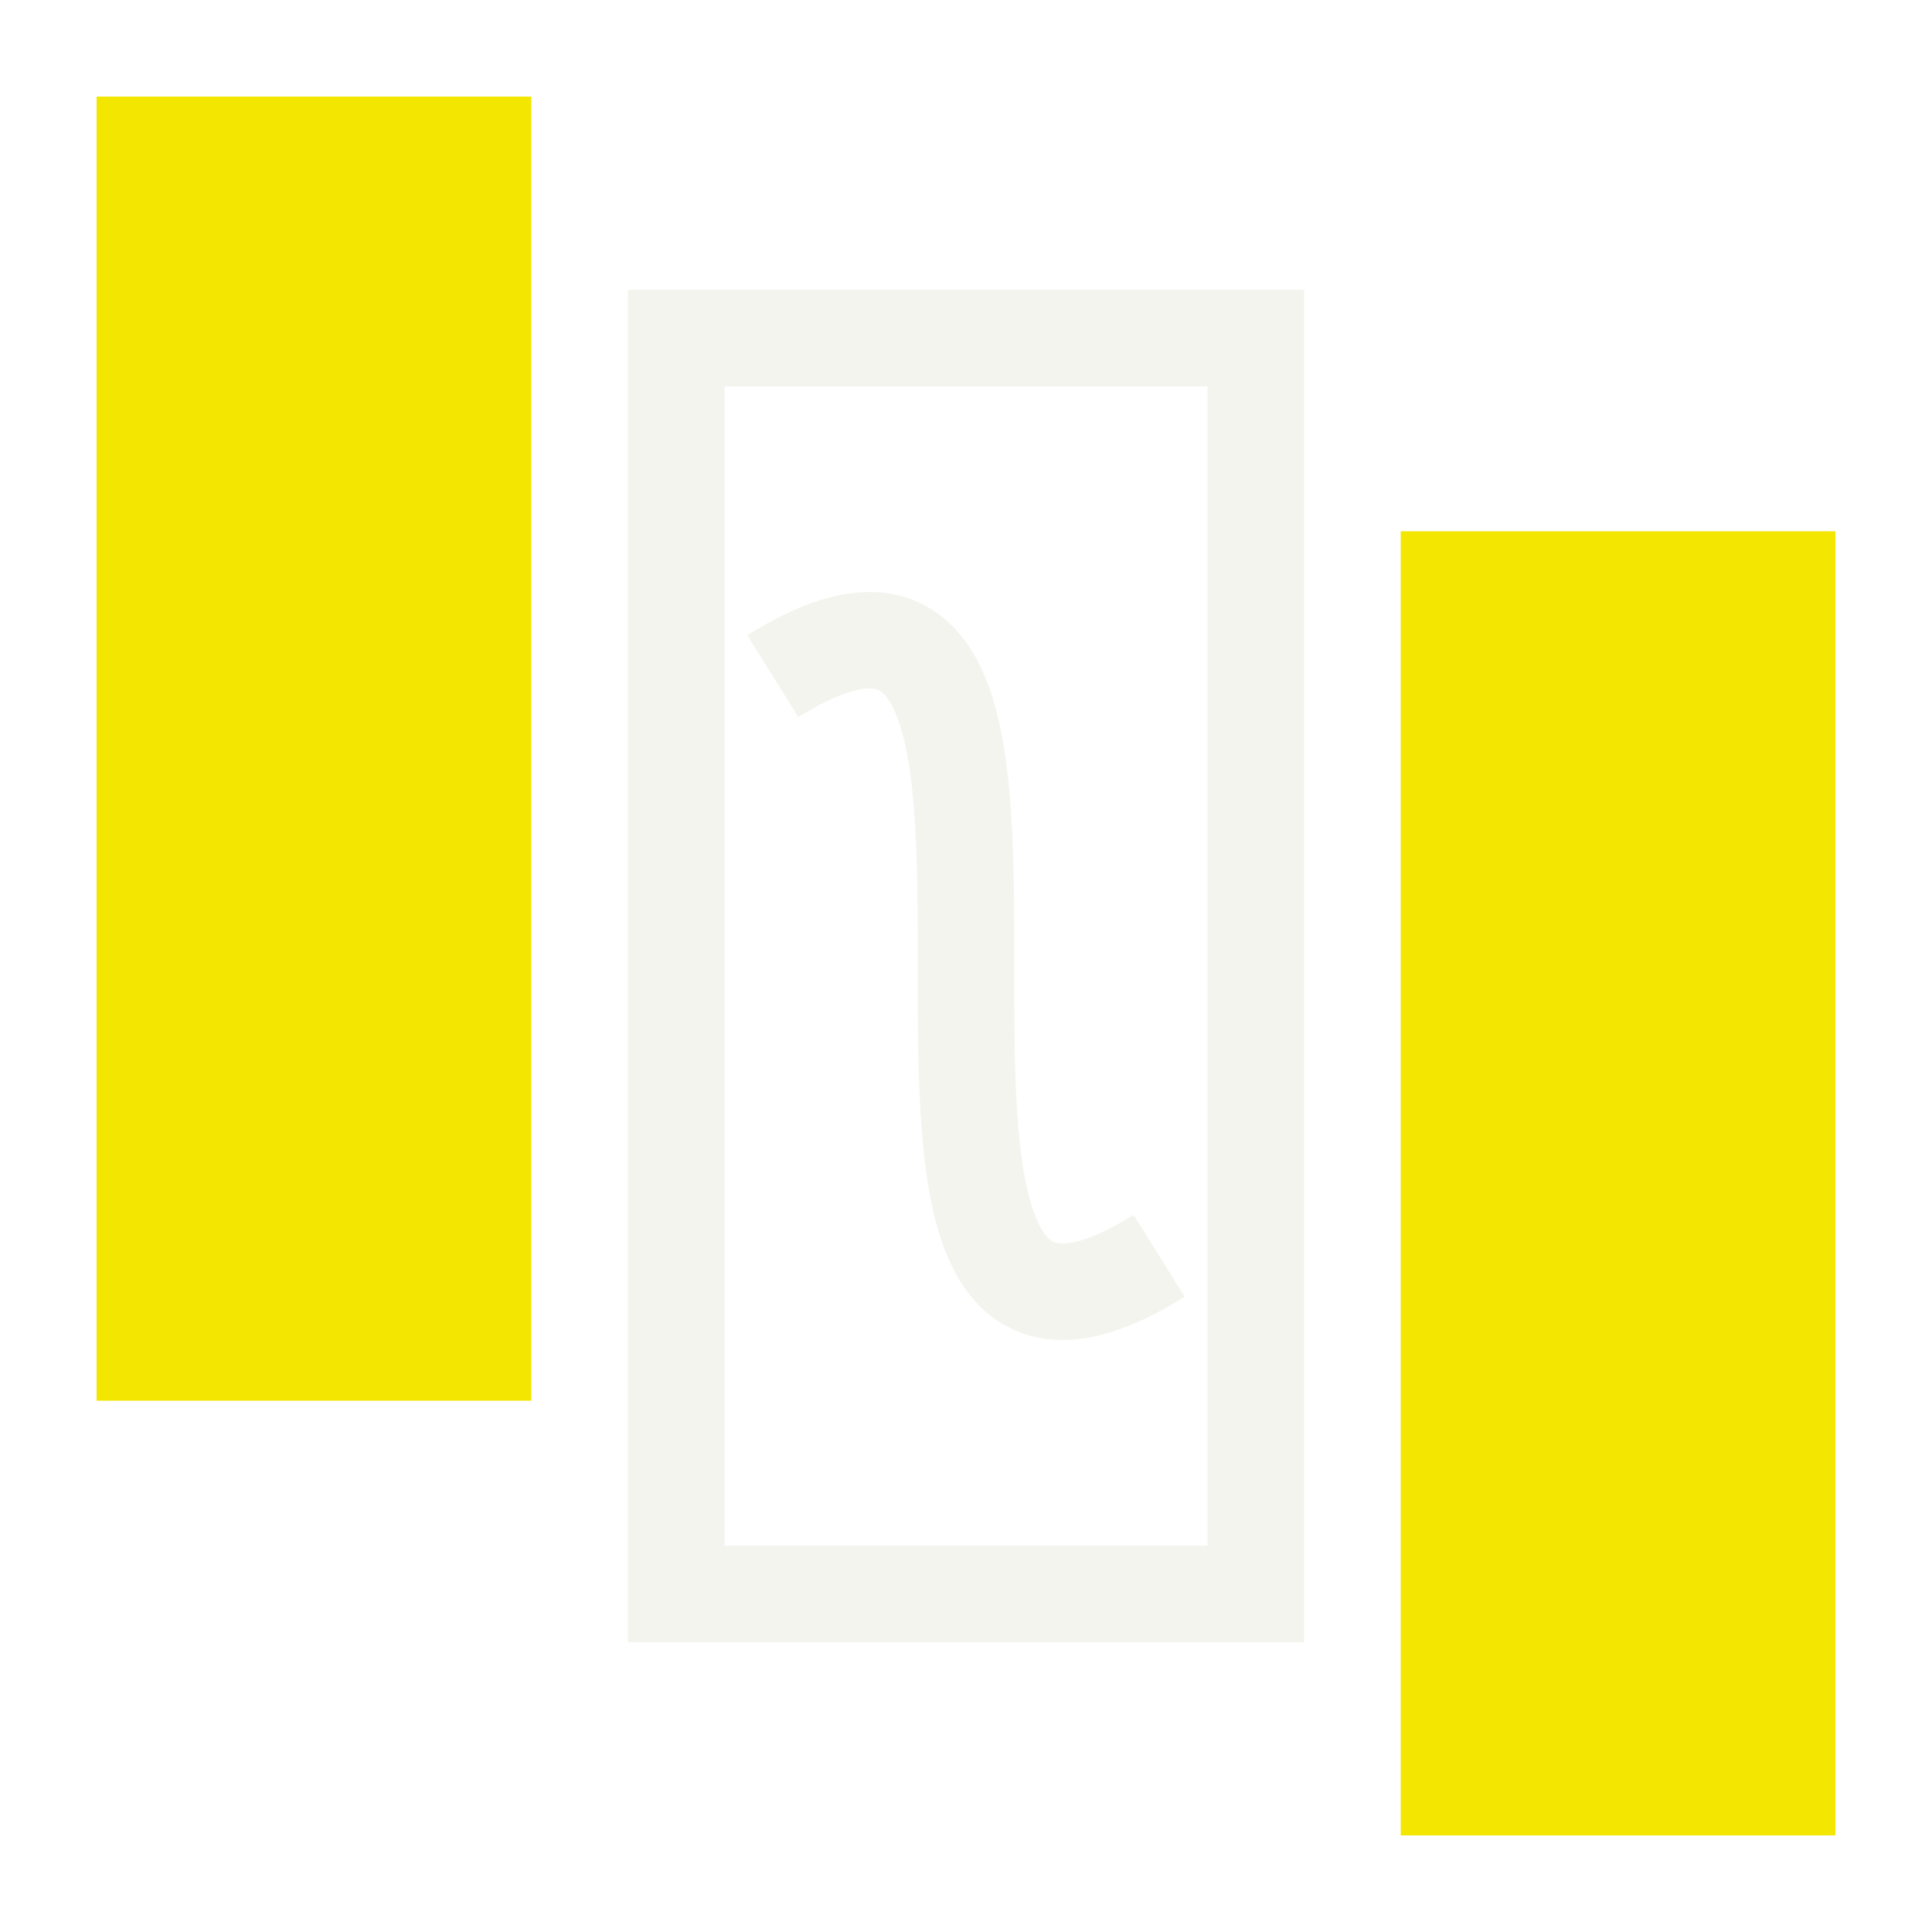
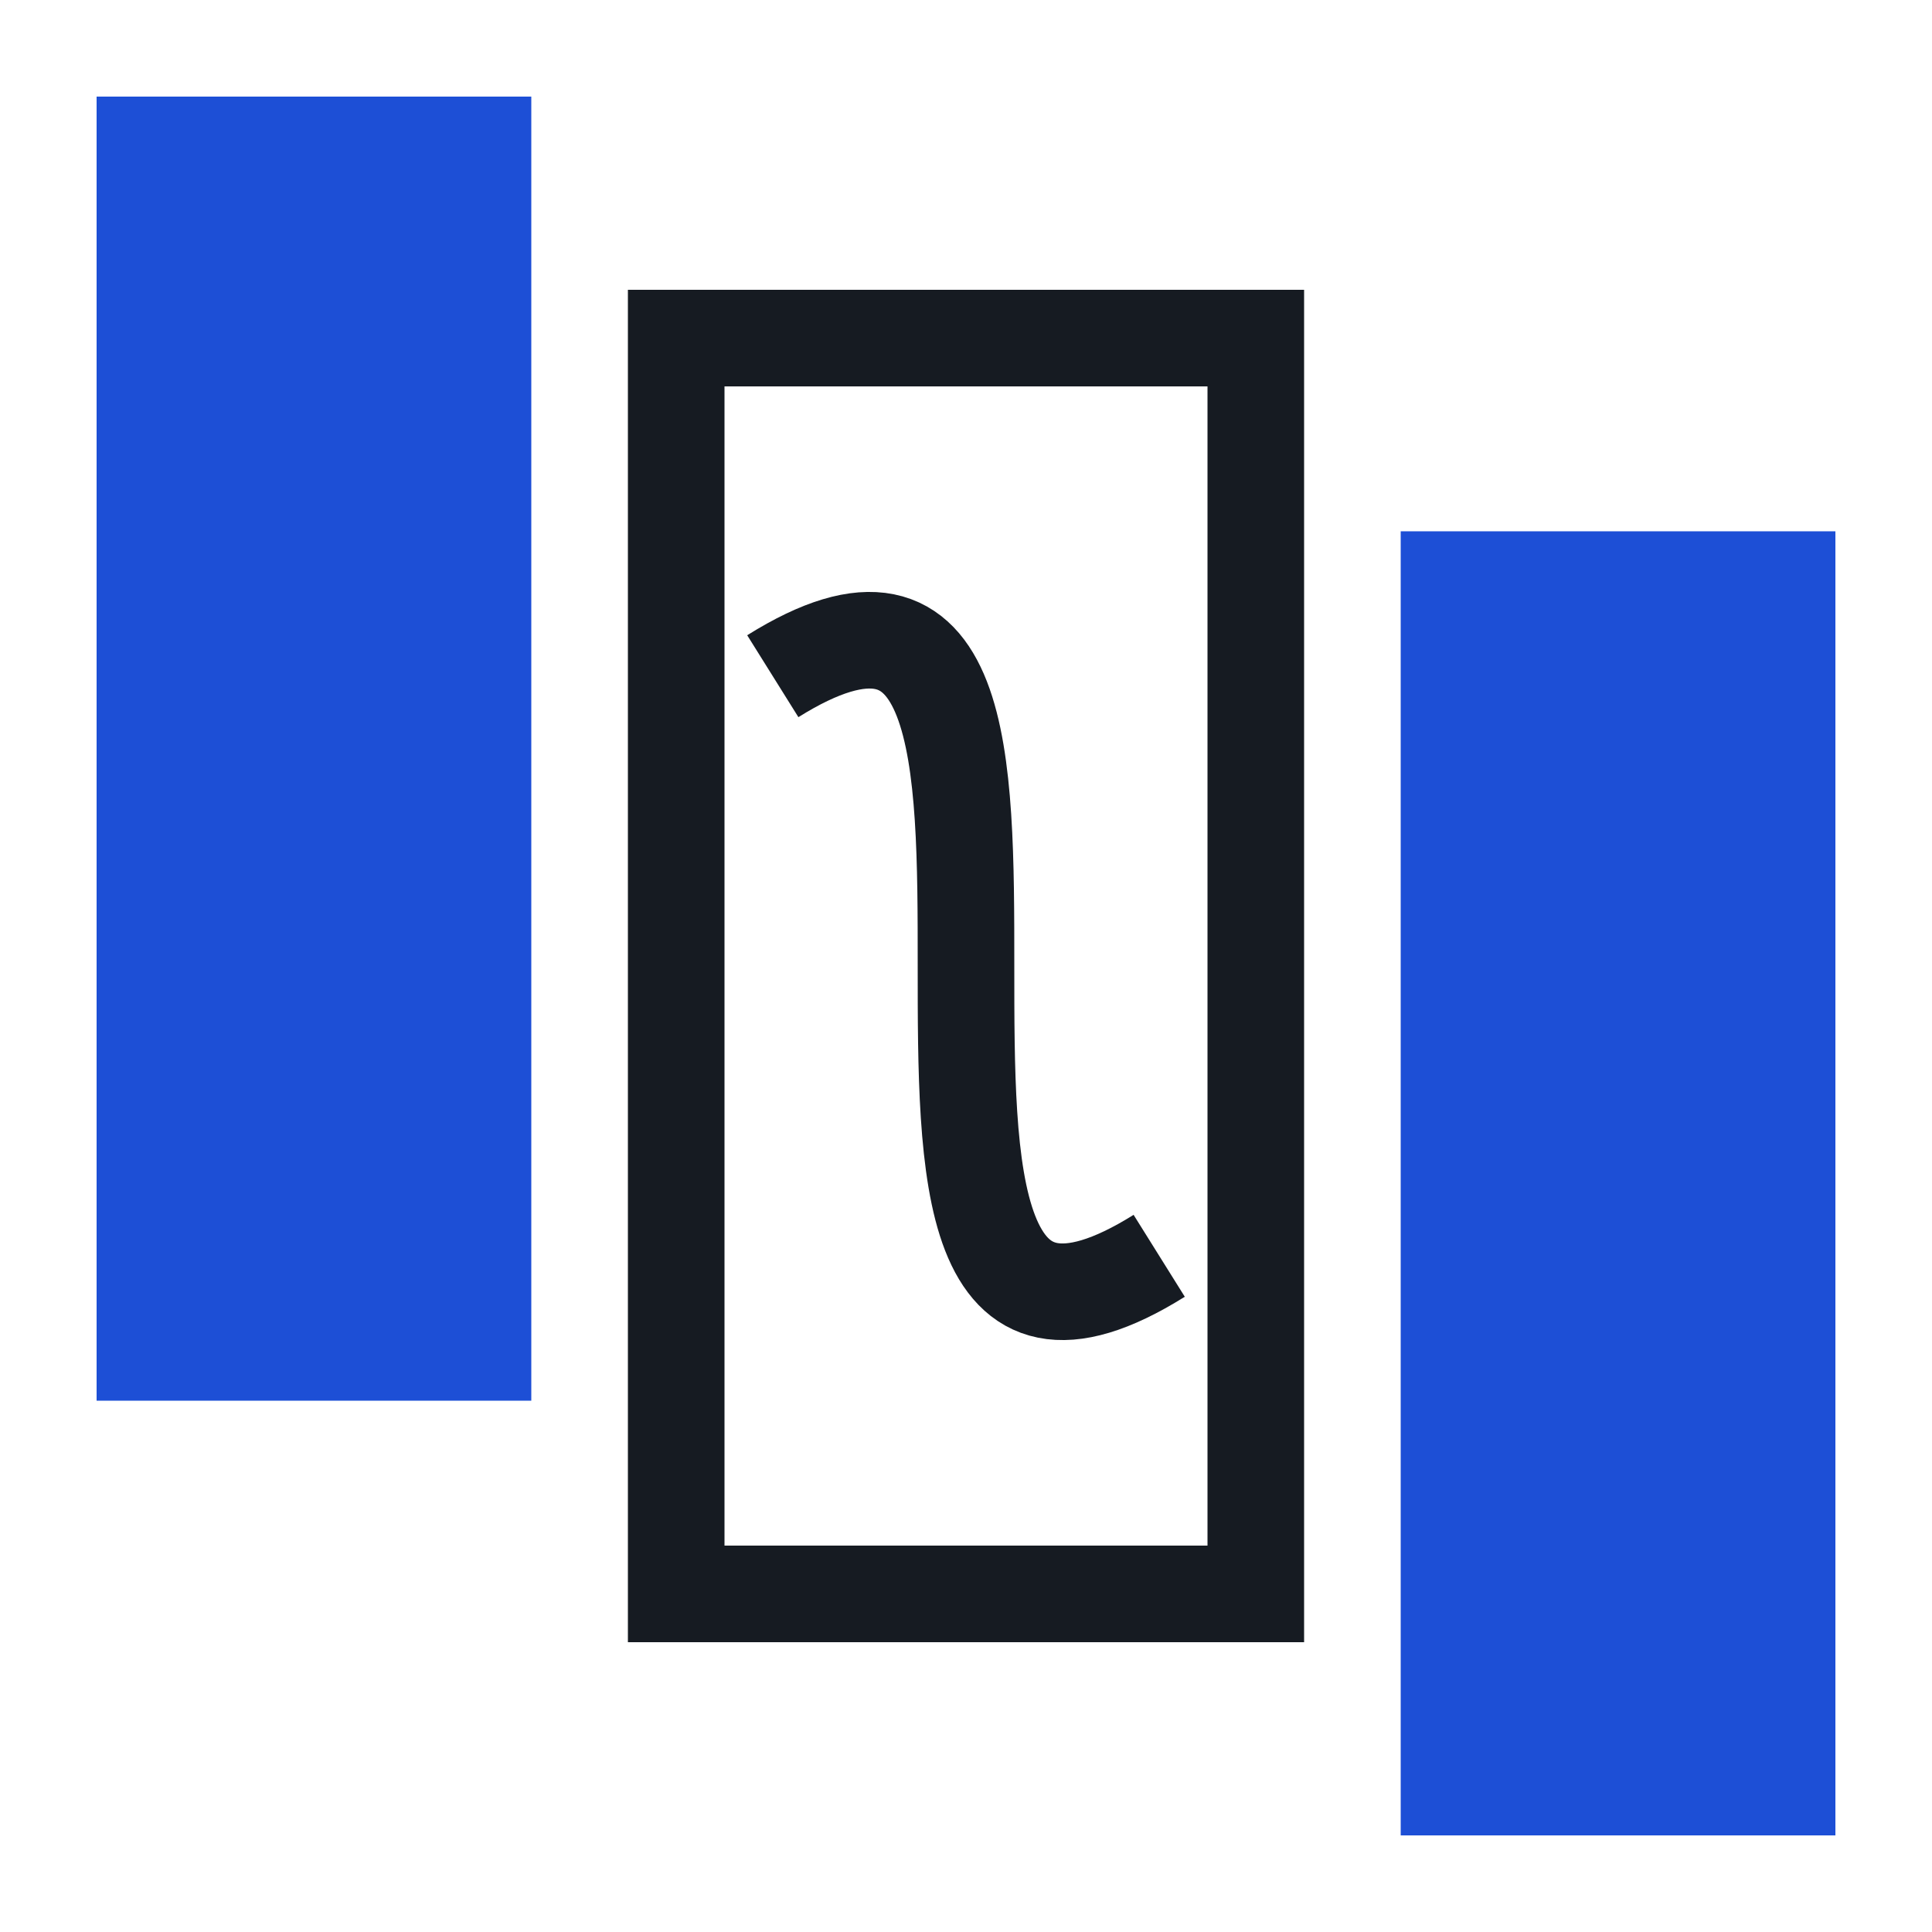
<svg xmlns="http://www.w3.org/2000/svg" viewBox="0 0 40 40">
-   <path fill="#f3e600" d="M2 2h9v27H2zM29 11h9v27h-9z" />
-   <path fill="none" stroke="#f4f4ef" stroke-width="2" d="M14 7h12v26H14z" />
-   <path fill="none" stroke="#f4f4ef" stroke-width="2" d="M16 14c8-5 0 17 8 12" />
+   <path fill="#1d4fd6" d="M2 2h9v27H2zM29 11h9v27h-9z" />
+   <path fill="none" stroke="#161b22" stroke-width="2" d="M14 7h12v26H14z" />
+   <path fill="none" stroke="#161b22" stroke-width="2" d="M16 14c8-5 0 17 8 12" />
</svg>
